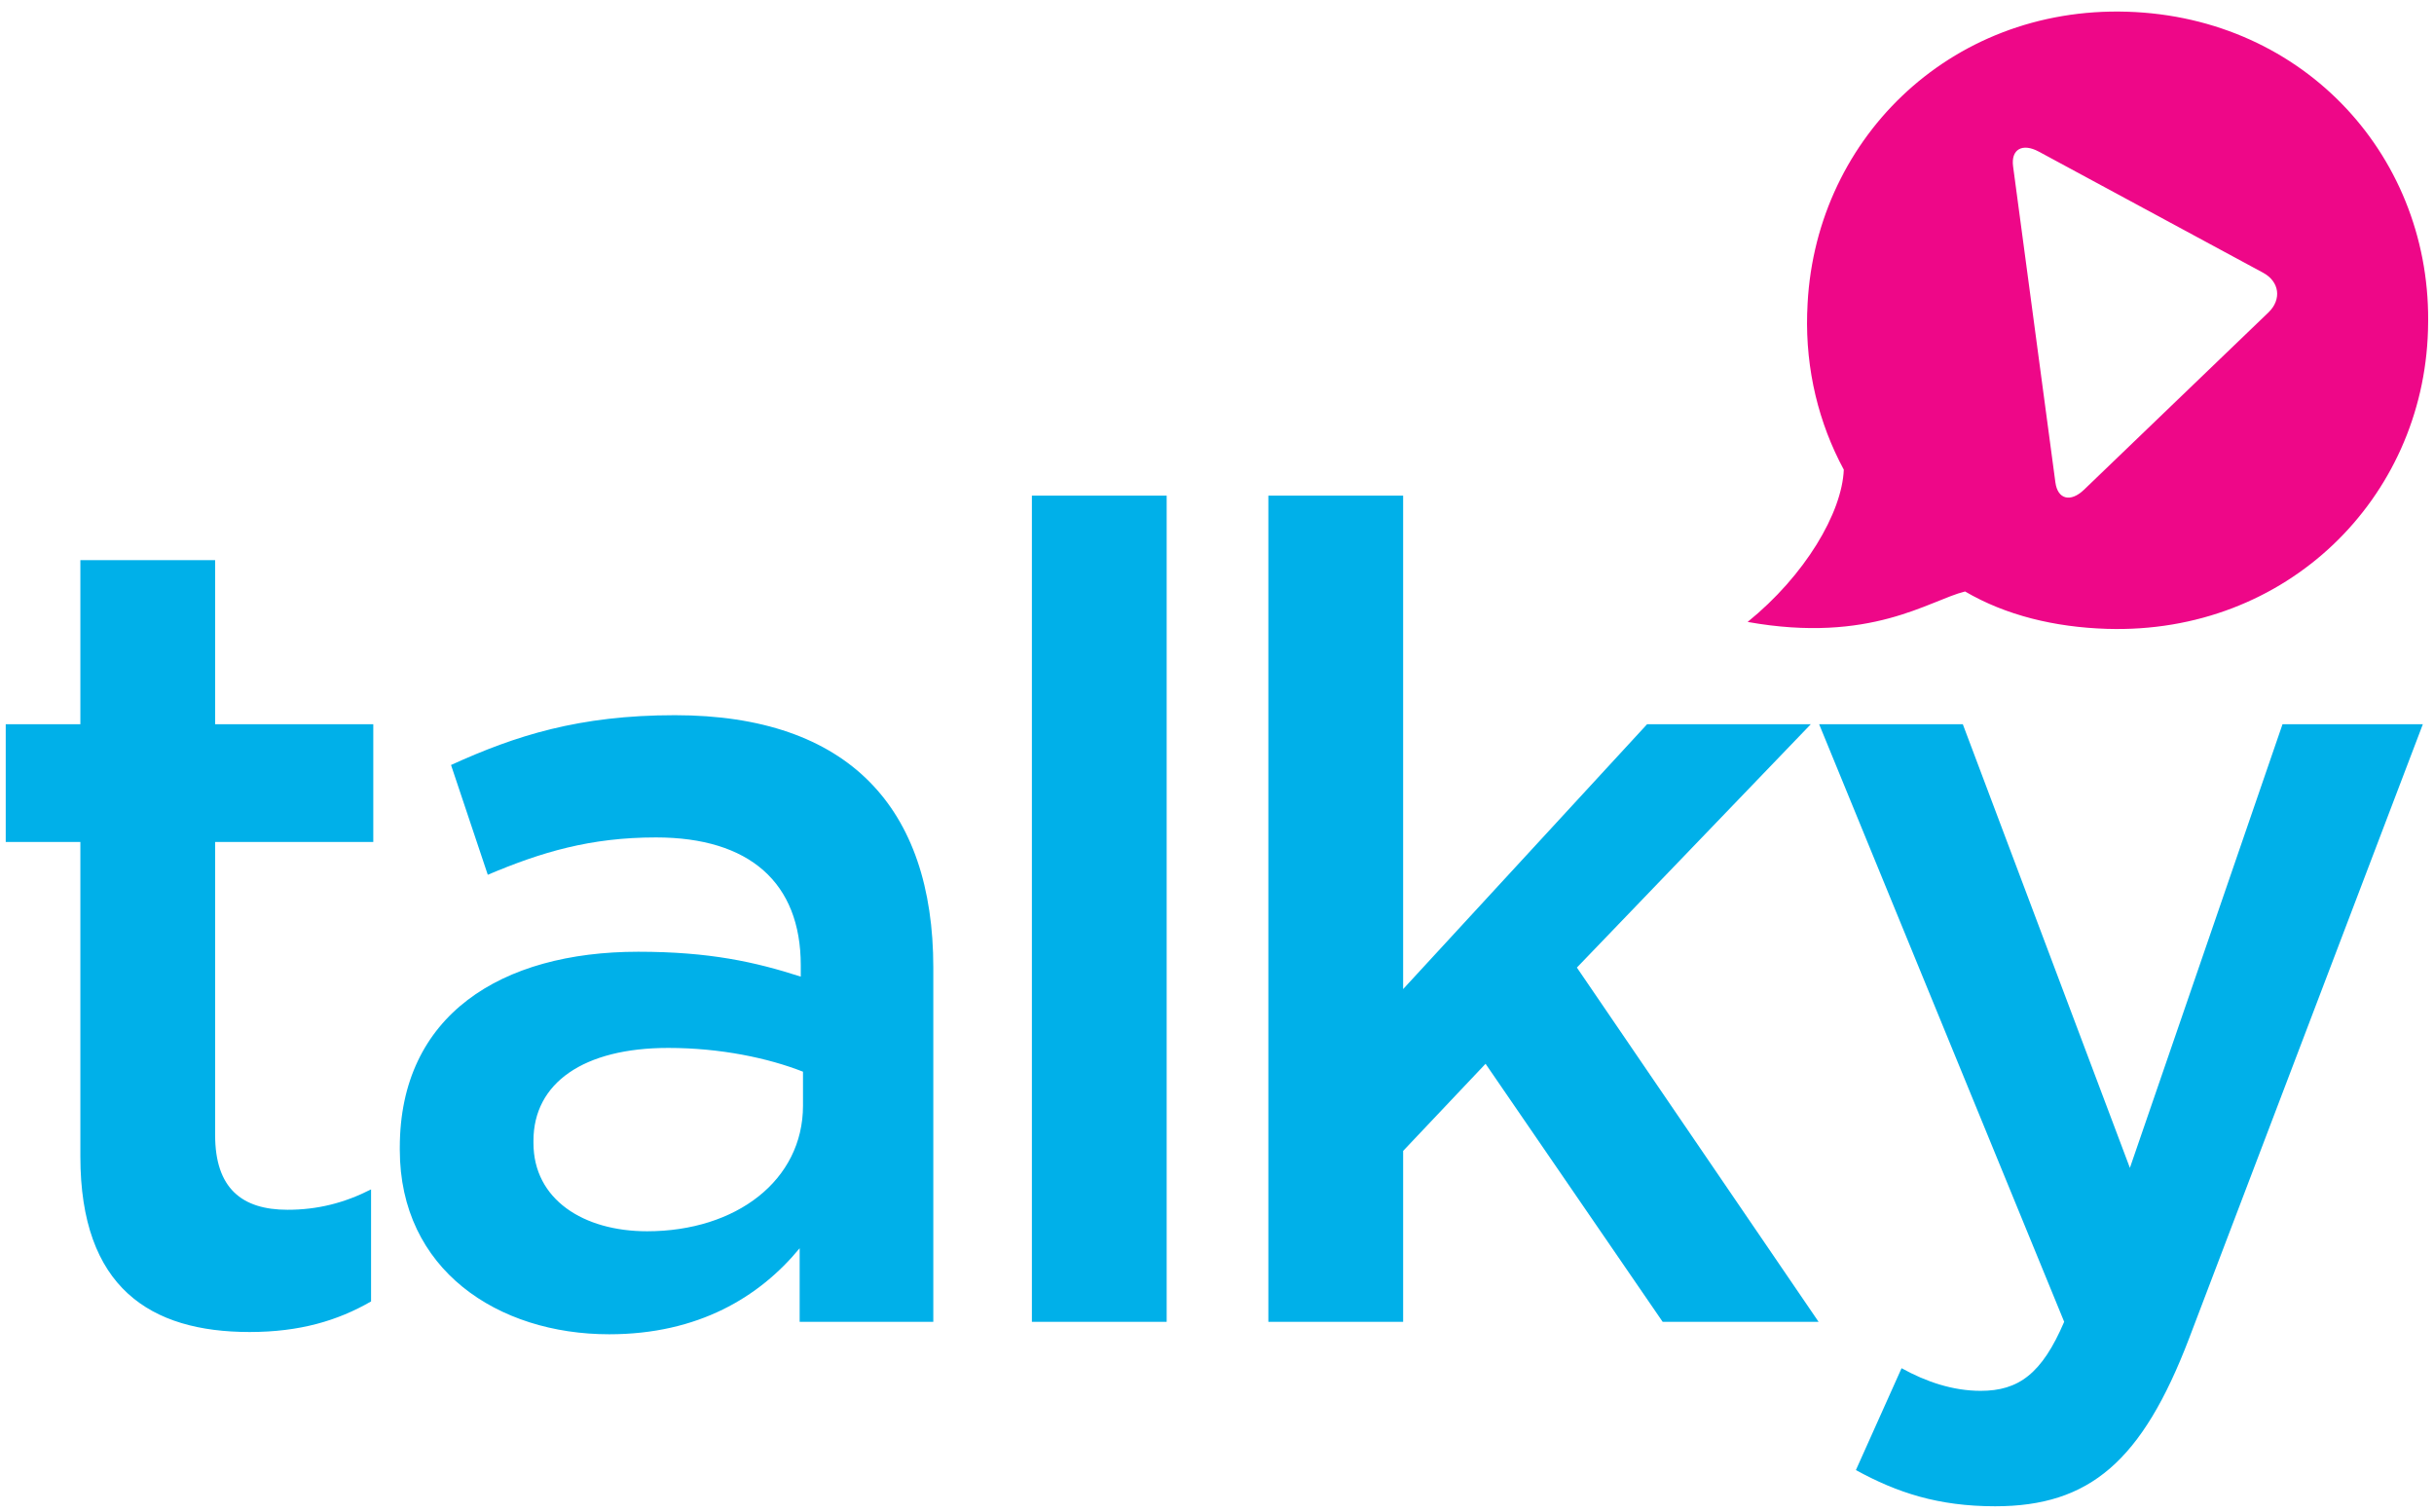
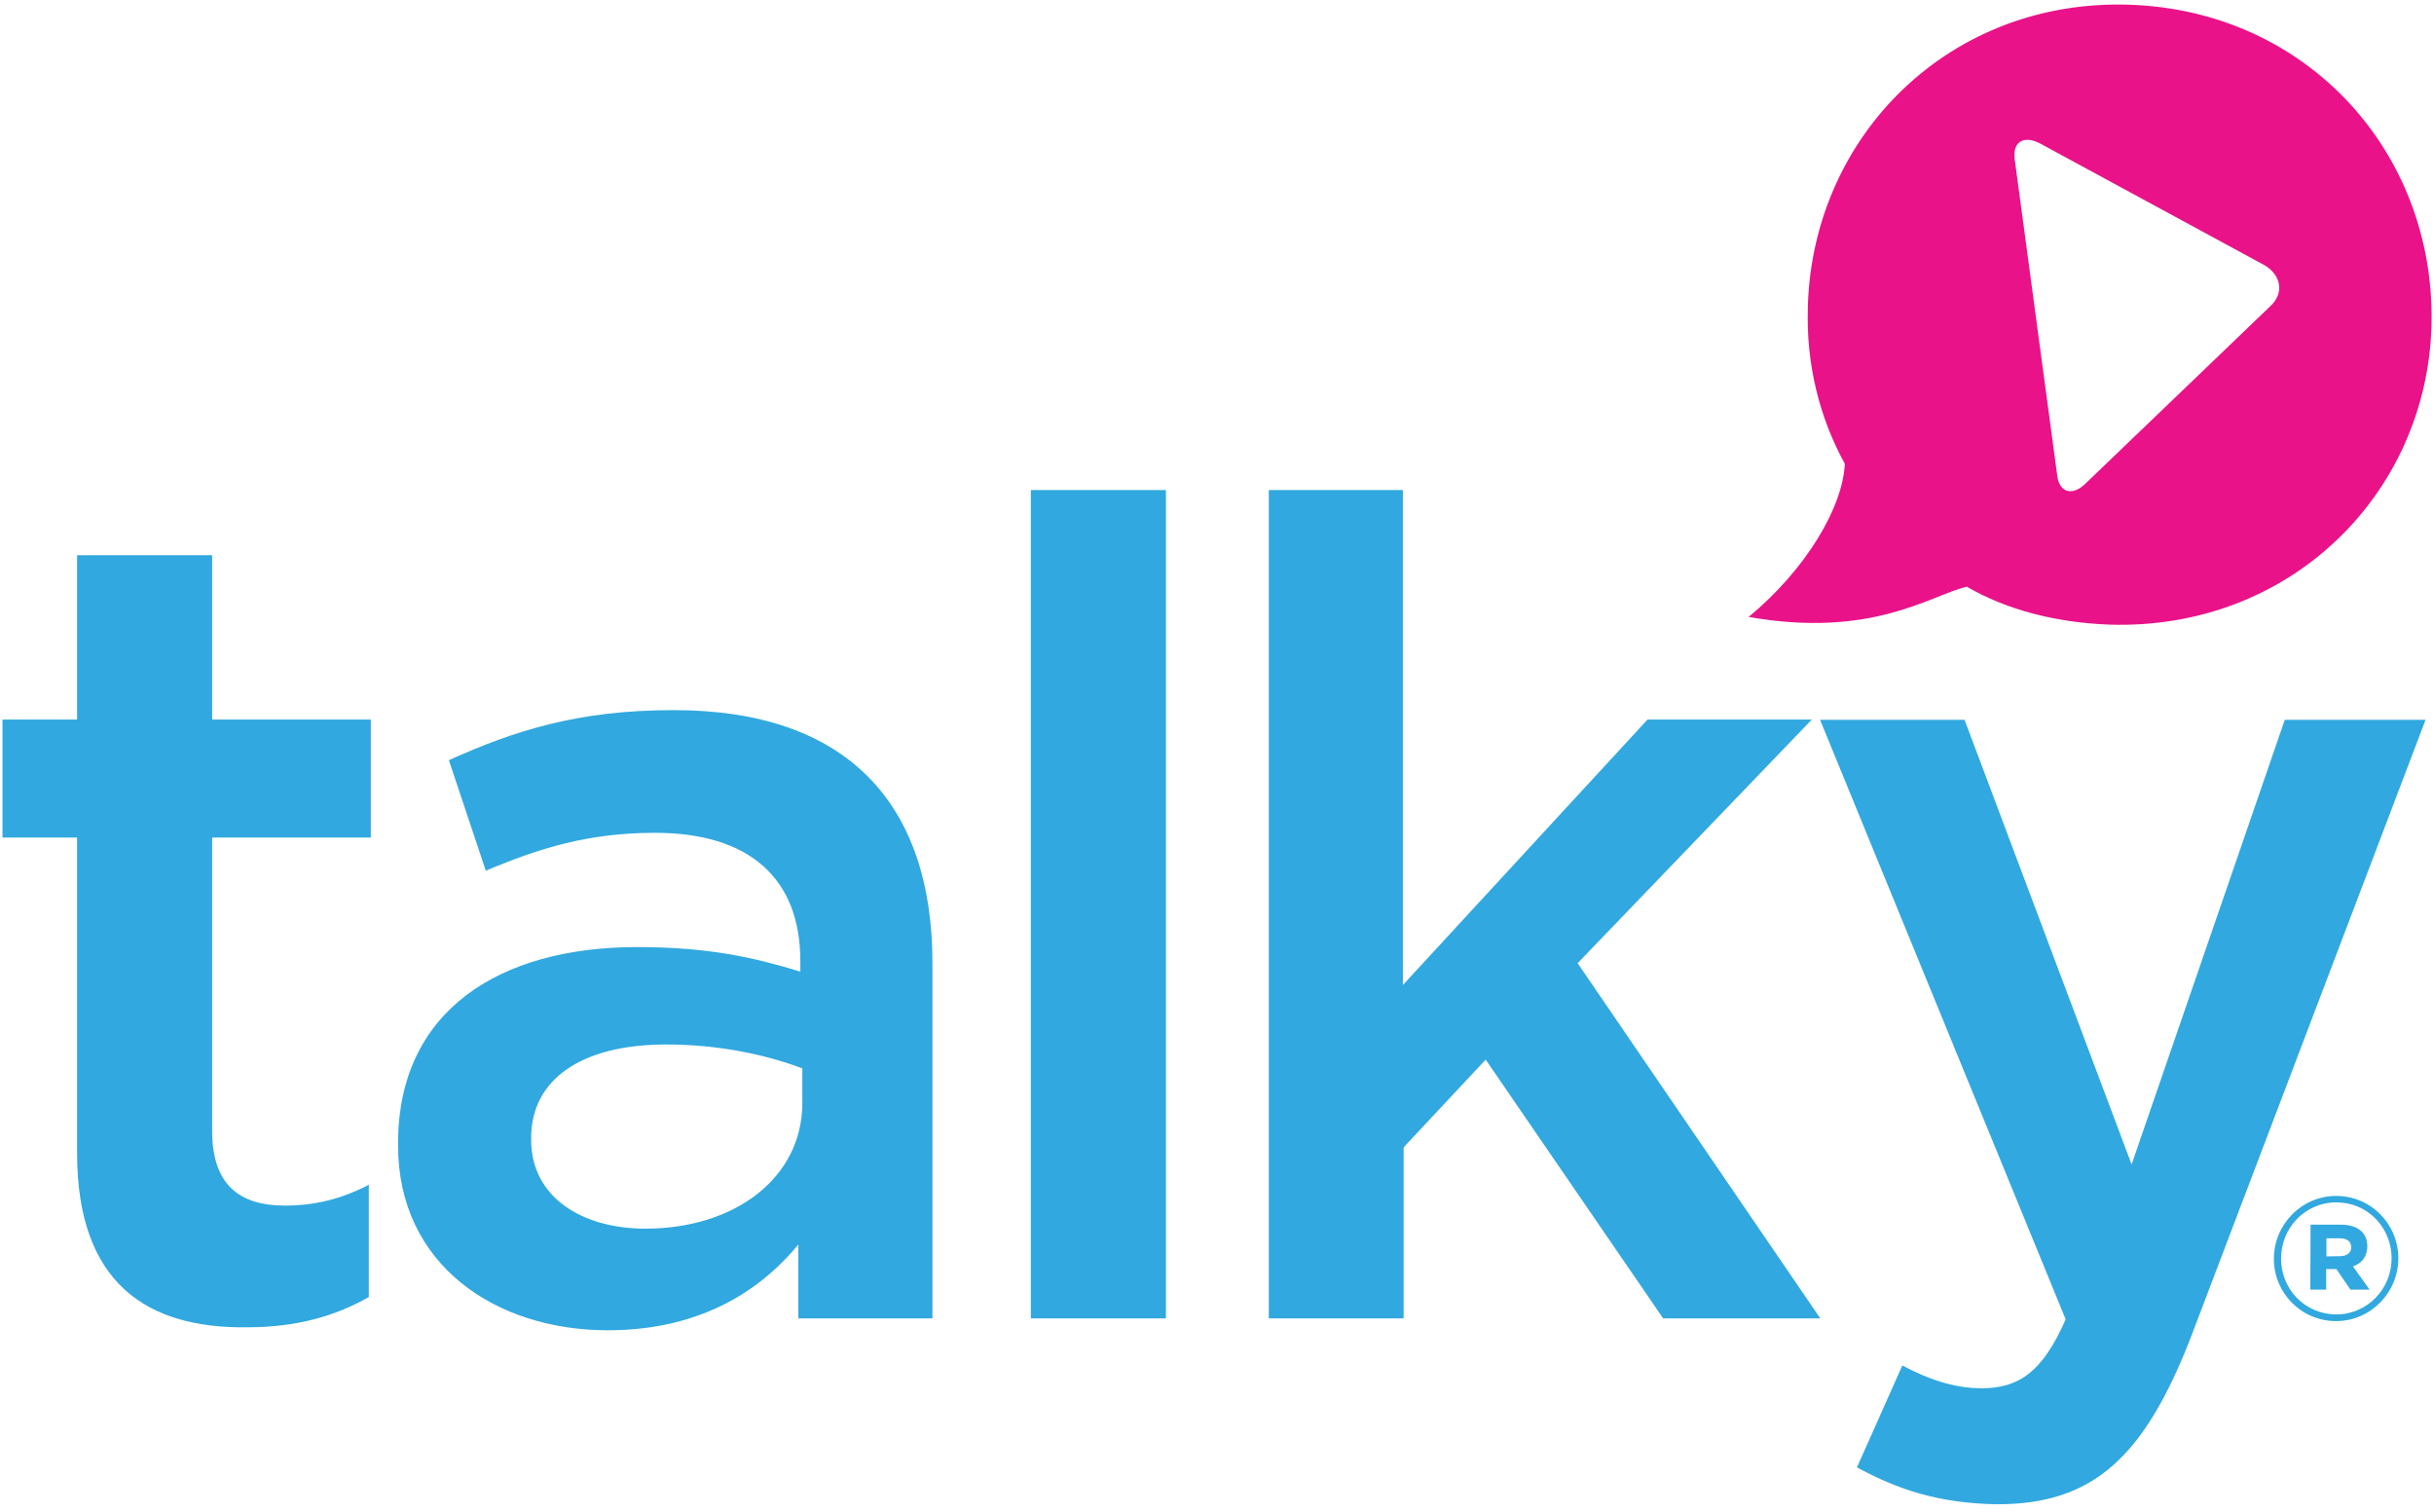
- <svg xmlns="http://www.w3.org/2000/svg" width="982" height="610">
-   <g fill="none">
-     <path d="M32.423 466.622v-126.937h-30.111v-47.486h30.111v-66.205h54.372v66.205h63.807v47.486h-63.807v118.264c0 21.459 10.783 30.135 29.21 30.135 12.131 0 22.917-2.743 33.7-8.219v45.205c-13.478 7.76-28.76 12.328-48.979 12.328-39.993 0-68.303-17.813-68.303-70.776zm290.199 66.664v-29.679c-16.176 19.635-40.894 34.705-76.841 34.705-44.936 0-84.482-26.03-84.482-74.424v-.915c0-53.421 40.897-78.989 96.166-78.989 28.76 0 47.184 4.102 65.605 10.038v-4.567c0-33.331-20.672-51.594-58.417-51.594-26.515 0-46.287 5.936-67.856 15.07l-14.829-44.296c26.062-11.865 51.677-20.088 90.322-20.088 70.101 0 104.254 37.442 104.254 101.826v142.919h-53.921v-.006zm1.347-100.91c-13.931-5.48-33.253-9.591-54.372-9.591-34.15 0-54.372 14.158-54.372 37.439v.915c0 22.828 20.222 35.617 45.836 35.617 35.948 0 62.91-20.55 62.91-50.688l-.003-13.693zm92.35-232.408h54.375v333.318h-54.375v-333.318zm95.403 0h54.375v199.081l98.413-106.846h66.052l-94.362 98.164 97.513 142.922h-62.91l-71.451-104.106-33.253 35.155v68.945h-54.378v-333.315zm237.044 393.132l18.424-41.097c9.889 5.477 20.672 9.132 31.905 9.132 15.279 0 24.714-6.848 33.703-27.854l-98.861-241.081h57.967l67.406 178.987 61.569-178.987h56.616l-94.362 247.935c-18.874 49.31-39.993 67.573-78.192 67.573-22.92.003-39.549-5.473-56.175-14.608z" fill="#00B0E9" />
-     <path d="M858.22 4.727c-72.091-2.235-127.094 52.604-129.075 120.86l-.046.888c-.643 22.769 4.692 44.323 14.783 63.009-.689 17.388-15.683 42.741-38.802 61.436 49.744 8.911 73.31-8.752 87.728-12.288 16.409 9.618 36.122 14.415 57.217 15.077 72.538 2.256 127.556-52.573 129.547-120.377l.018-.931c1.972-68.226-49.34-125.443-121.37-127.674zm57.002 121.31l-74.413 71.535c-5.46 5.229-10.642 3.9-11.561-2.954l-17.064-127.488c-.922-6.876 3.736-9.539 10.363-5.963l90.531 48.882c6.584 3.563 7.561 10.763 2.144 15.989z" fill="#EE0788" />
+ <svg xmlns="http://www.w3.org/2000/svg" version="1.1" id="Layer_1" x="0" y="0" viewBox="0 0 982 610" xml:space="preserve">
+   <style>.st0{fill:#31a8df}</style>
+   <path class="st0" d="M31.1 465.2V337.9H1v-47.6h30.1V224h54.5v66.3h64v47.6h-64v118.4c0 21.4 10.7 30.1 29.3 30.1 12.2 0 22.9-2.7 33.9-8.4v45.3c-13.4 7.6-28.9 12.2-49.2 12.2-39.9.5-68.5-17.4-68.5-70.3zM322.1 531.8v-29.7c-16.4 19.9-41.1 34.6-76.9 34.6-45 0-84.6-26.2-84.6-74.6v-.8c0-53.7 41.1-79.2 96.4-79.2 28.9 0 47.2 4.2 65.9 9.9v-4.2c0-33.5-20.6-51.8-58.7-51.8-26.6 0-46.5 6.1-68.2 15.3l-14.9-44.6c26.2-11.8 51.8-20.2 90.7-20.2 70 0 104.4 37.7 104.4 102.1v143.3h-54.1v-.1zm1.2-100.9c-14.1-5.3-33.1-9.5-54.5-9.5-34.3 0-54.5 14.1-54.5 37.7v.8c0 22.9 20.2 35.8 46.1 35.8 36.2 0 63.3-20.6 63.3-50.7v-14l-.4-.1zM415.9 197.7h54.5v334.2h-54.5V197.7zM511.5 197.7H566v199.7l98.7-107.1H731l-94.5 98.3 97.9 143.3H671l-71.6-104.4-33.1 35.4v69h-54.4V197.7h-.4zM749.2 592l18.3-41.1c9.9 5.3 20.6 9.2 32 9.2 15.3 0 24.7-6.9 33.9-27.8l-99.1-241.9h58.3L860 469.8l61.8-179.4h56.8L884.1 539c-19.1 49.5-40 67.9-78.4 67.9-23.3-.4-39.8-5.8-56.5-14.9z" />
+   <path d="M858.9 1.9C786.6-.4 731.7 54.5 729.4 123v.8c-.8 22.9 4.6 44.6 14.9 63.3-.8 17.6-15.7 42.7-38.8 61.8 49.9 8.8 73.5-8.8 88-12.2 16.4 9.5 36.2 14.5 57.6 15.3 72.7 2.3 128-52.6 129.9-120.7v-.8C982.4 61.7 931 4.2 858.9 1.9zm57.2 121.5L841.5 195c-5.3 5.3-10.7 3.8-11.5-3.1L812.8 64c-.8-6.9 3.8-9.5 10.3-6.1l90.7 49.2c6.8 4.2 7.6 11.3 2.3 16.3z" fill="#e91289" />
+   <g>
+     <path class="st0" d="M917.4 507.9c0-13.9 11.2-25.4 25.1-25.4 14.2 0 25.1 11.5 25.1 25.1v.1c0 13.8-11.2 25.3-25.1 25.3-14.1 0-25.1-11.4-25.1-25.1zm47.5-.2c0-12.4-9.6-22.6-22.3-22.6-12.6 0-22.3 10.3-22.3 22.6v.1c0 12.3 9.6 22.5 22.3 22.5 12.5 0 22.3-10.3 22.3-22.6zm-32.7-13.6h12.3c6.1 0 10.6 2.8 10.6 8.7 0 4.2-2.3 7-5.8 8.1l6.7 9.4h-7.7l-5.7-8.3h-4.1v8.3h-6.4l.1-26.2zm11.9 12.7c2.9 0 4.5-1.5 4.5-3.6 0-2.3-1.7-3.6-4.5-3.6h-5.5v7.3l5.5-.1z" />
  </g>
</svg>
